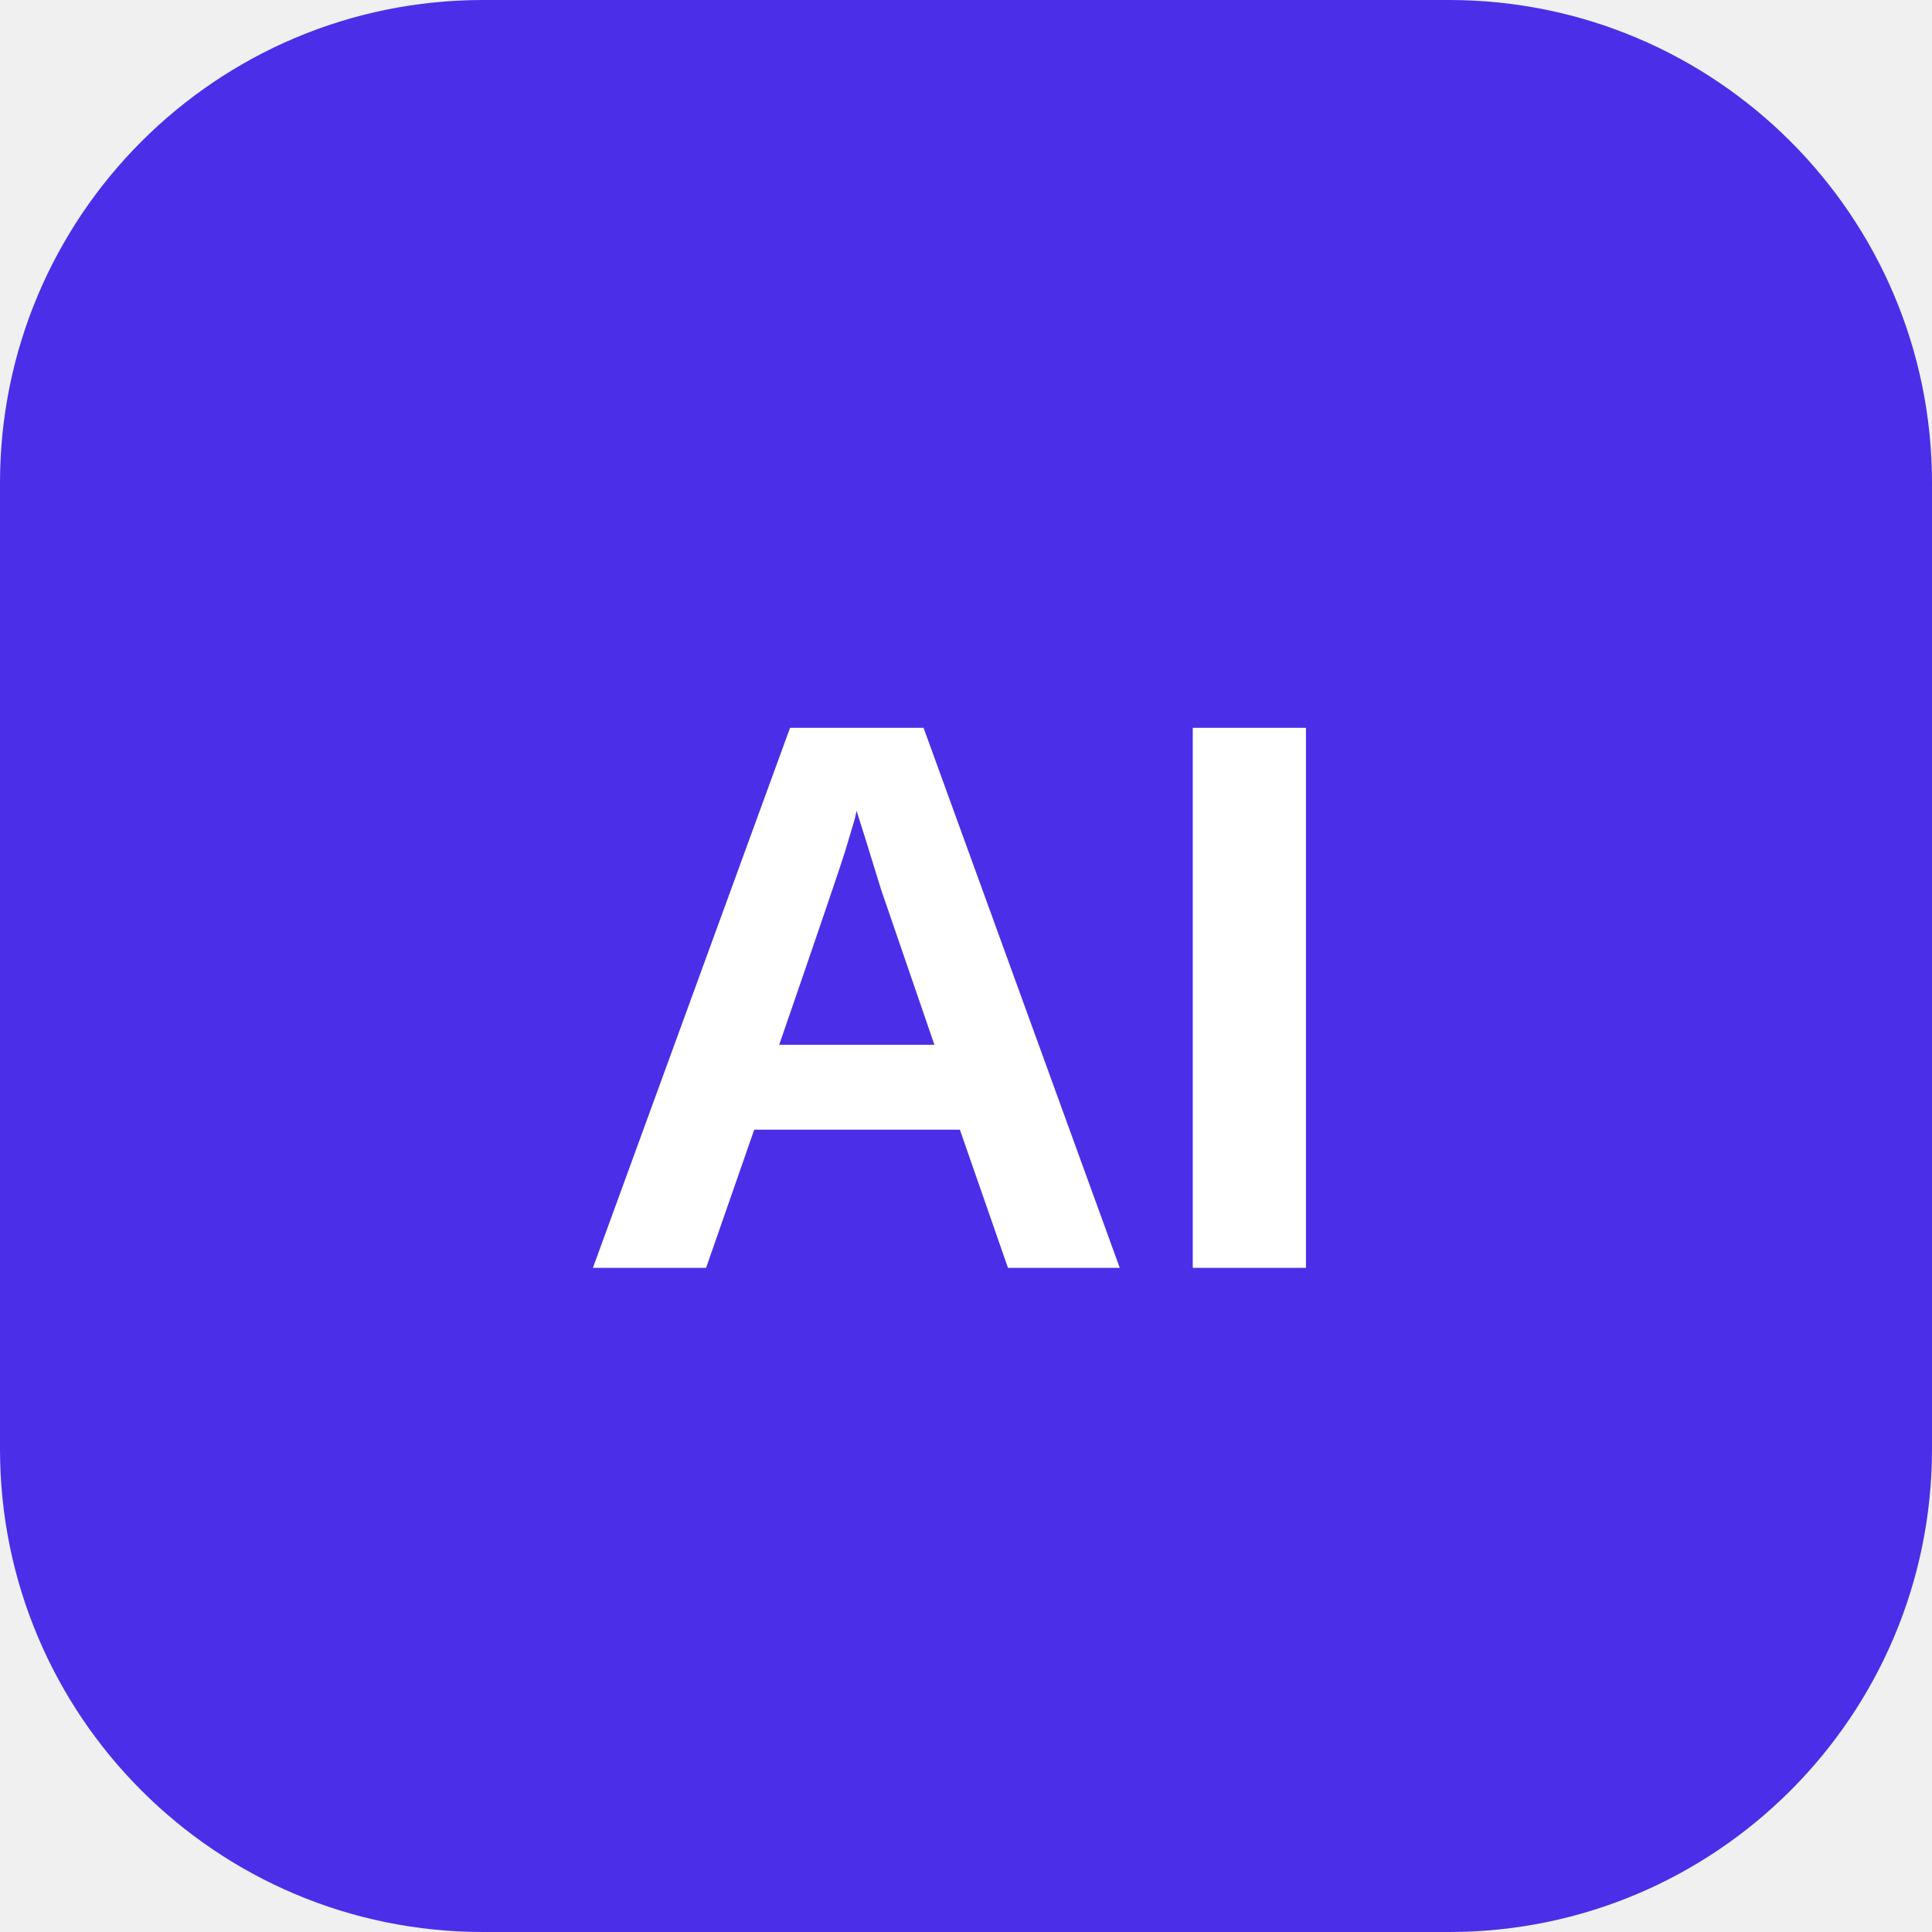
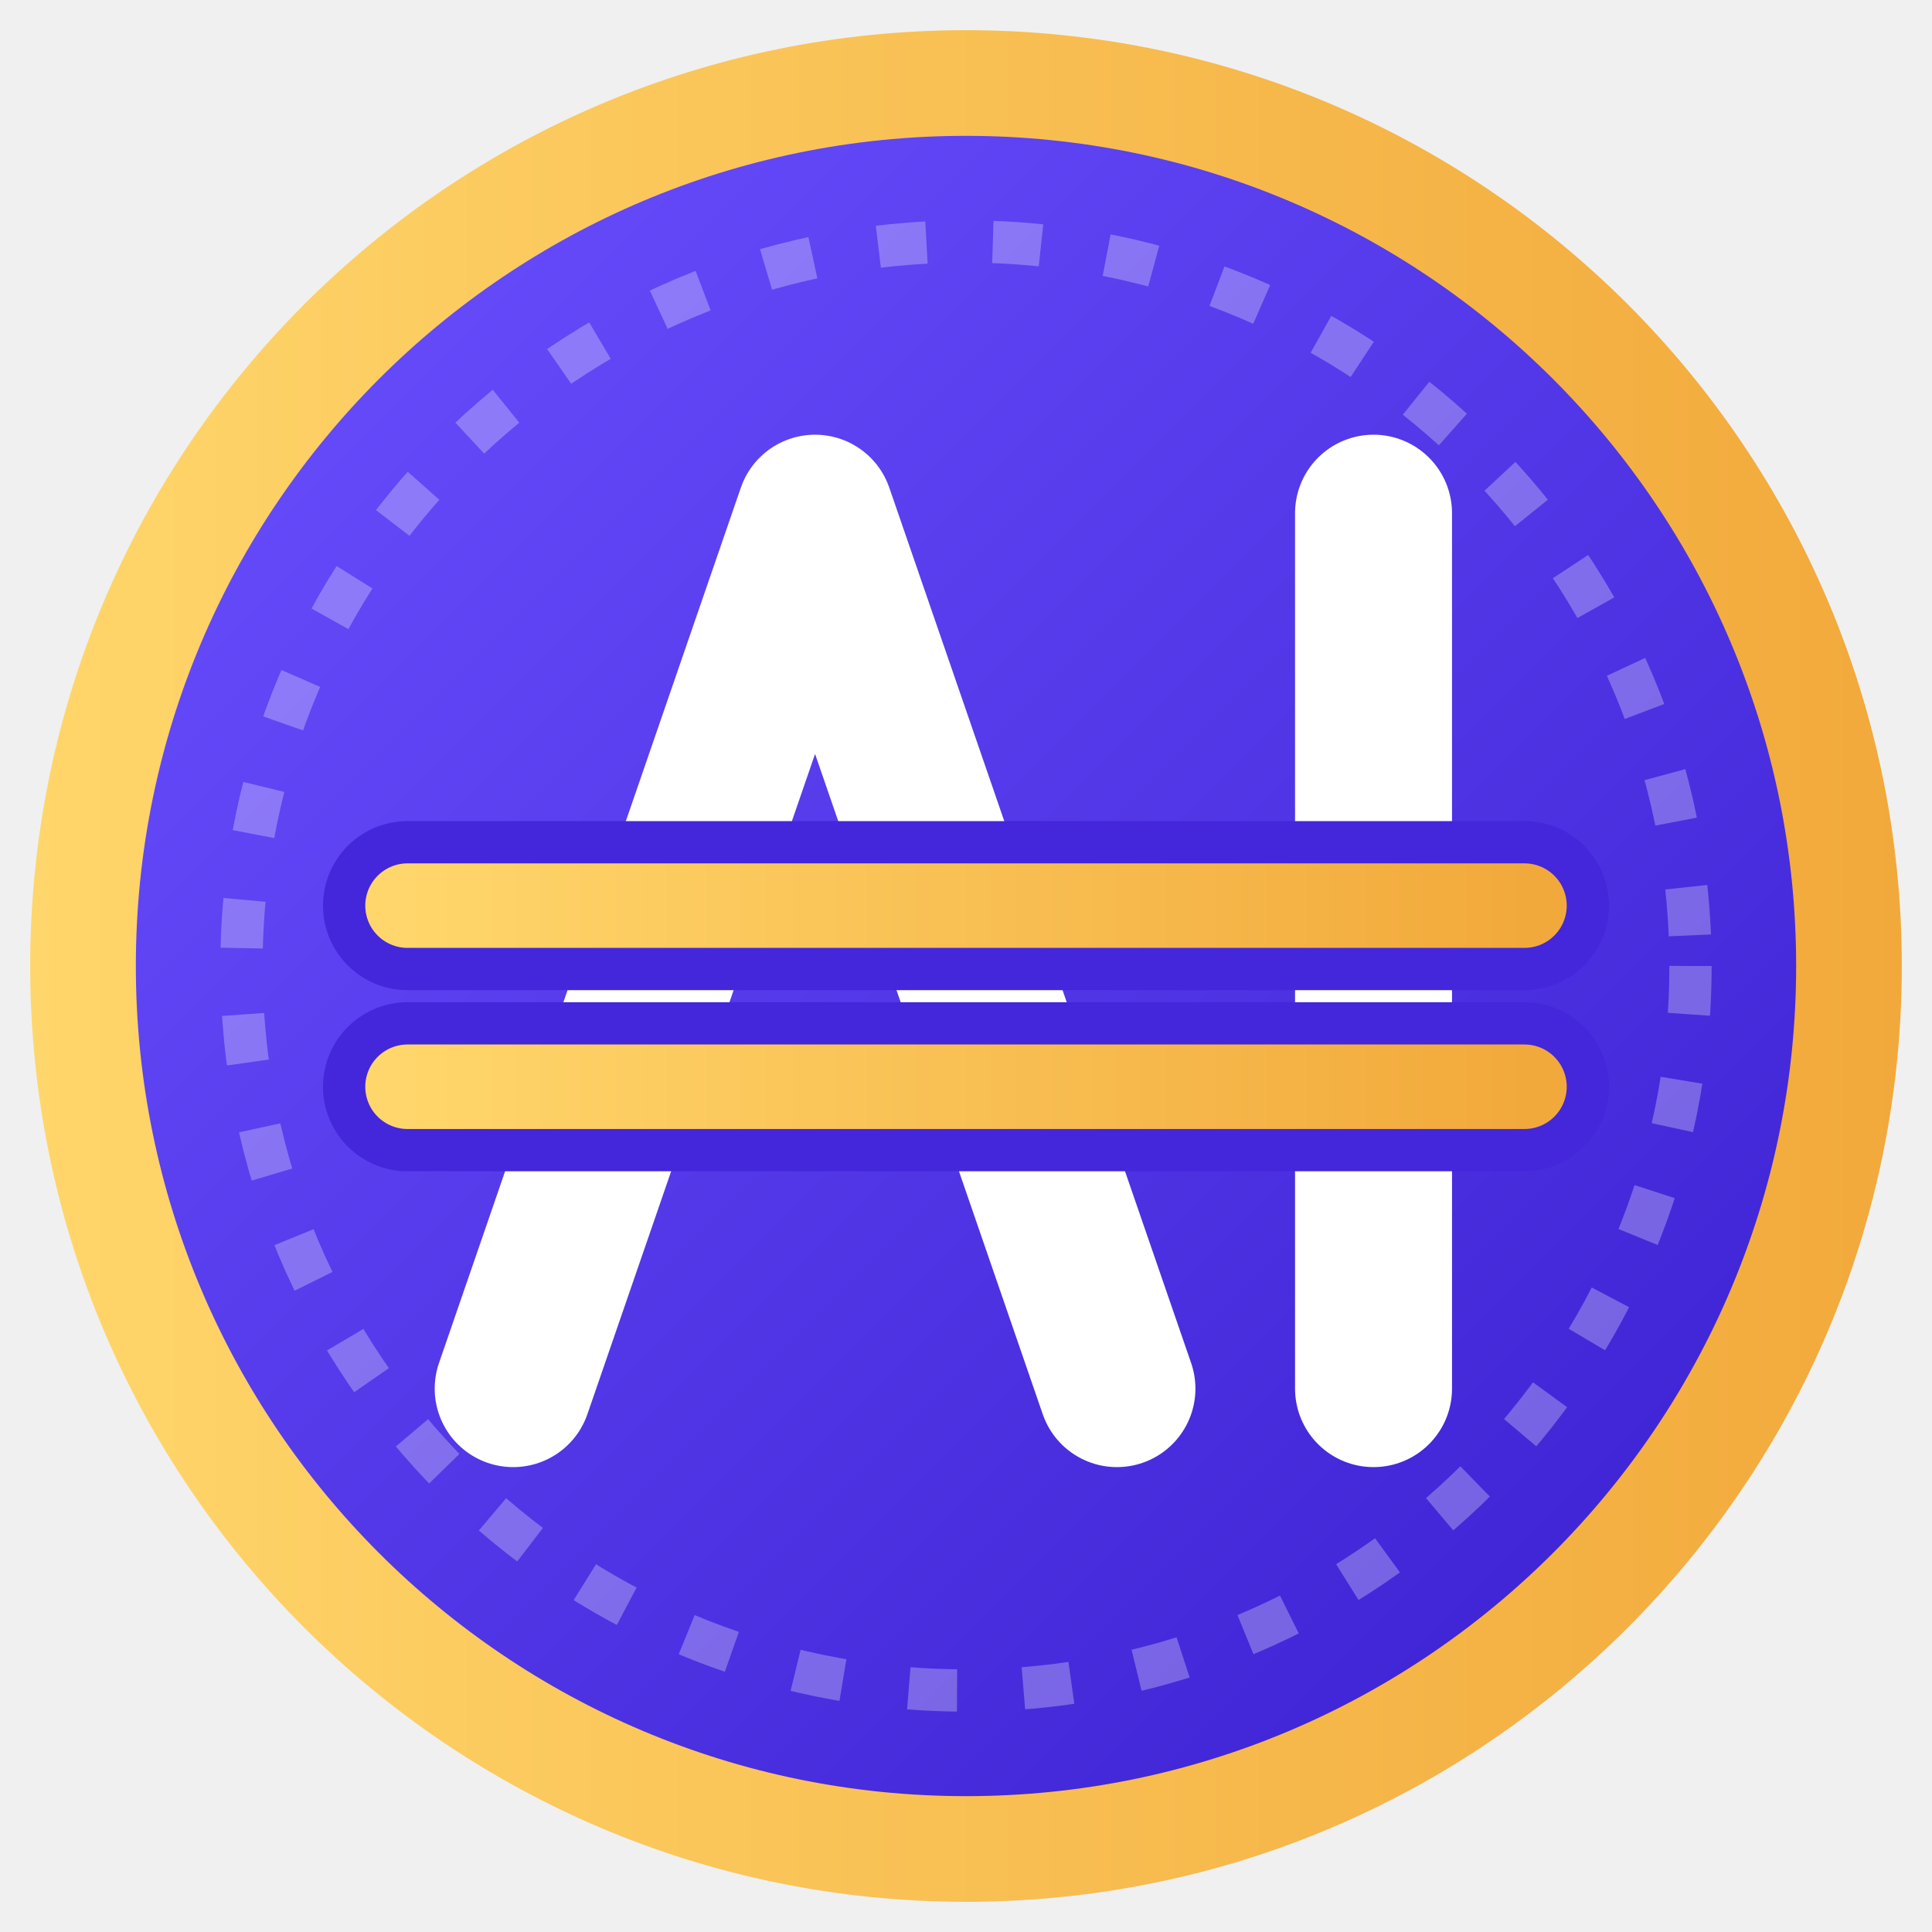
- <svg xmlns="http://www.w3.org/2000/svg" viewBox="0 0 64 64">
-   <rect width="64" height="64" rx="16" fill="#4B2EE8" />
-   <text x="32" y="42" font-family="Arial,Helvetica,sans-serif" font-size="26" font-weight="800" fill="#fff" text-anchor="middle">AI</text>
+ <svg xmlns="http://www.w3.org/2000/svg" viewBox="0 0 64 64" role="img" aria-label="Remote AI Work">
+   <defs>
+     <linearGradient id="c" x1="0" y1="0" x2="1" y2="1">
+       <stop offset="0" stop-color="#6A50FF" />
+       <stop offset="1" stop-color="#3A1FD0" />
+     </linearGradient>
+     <linearGradient id="g" x1="0" y1="0" x2="1" y2="0">
+       <stop offset="0" stop-color="#FFD66B" />
+       <stop offset="1" stop-color="#F2A93B" />
+     </linearGradient>
+   </defs>
+   <circle cx="32" cy="32" r="31" fill="url(#g)" />
+   <circle cx="32" cy="32" r="27.5" fill="url(#c)" />
+   <circle cx="32" cy="32" r="24" fill="none" stroke="#fff" stroke-opacity=".28" stroke-width="1.4" stroke-dasharray="1.6 2.2" />
+   <g fill="none" stroke="#fff" stroke-width="5.2" stroke-linecap="round" stroke-linejoin="round">
+     <path d="M17 46 L27 17 L37 46" />
+     <path d="M45.5 17 V46" />
+   </g>
+   <g stroke-linecap="round">
+     <path d="M13.5 30 H50.5 M13.5 36 H50.5" stroke="#4426DB" stroke-width="5.6" />
+     <path d="M13.5 30 H50.5 M13.5 36 H50.5" stroke="url(#g)" stroke-width="2.8" />
+   </g>
</svg>
